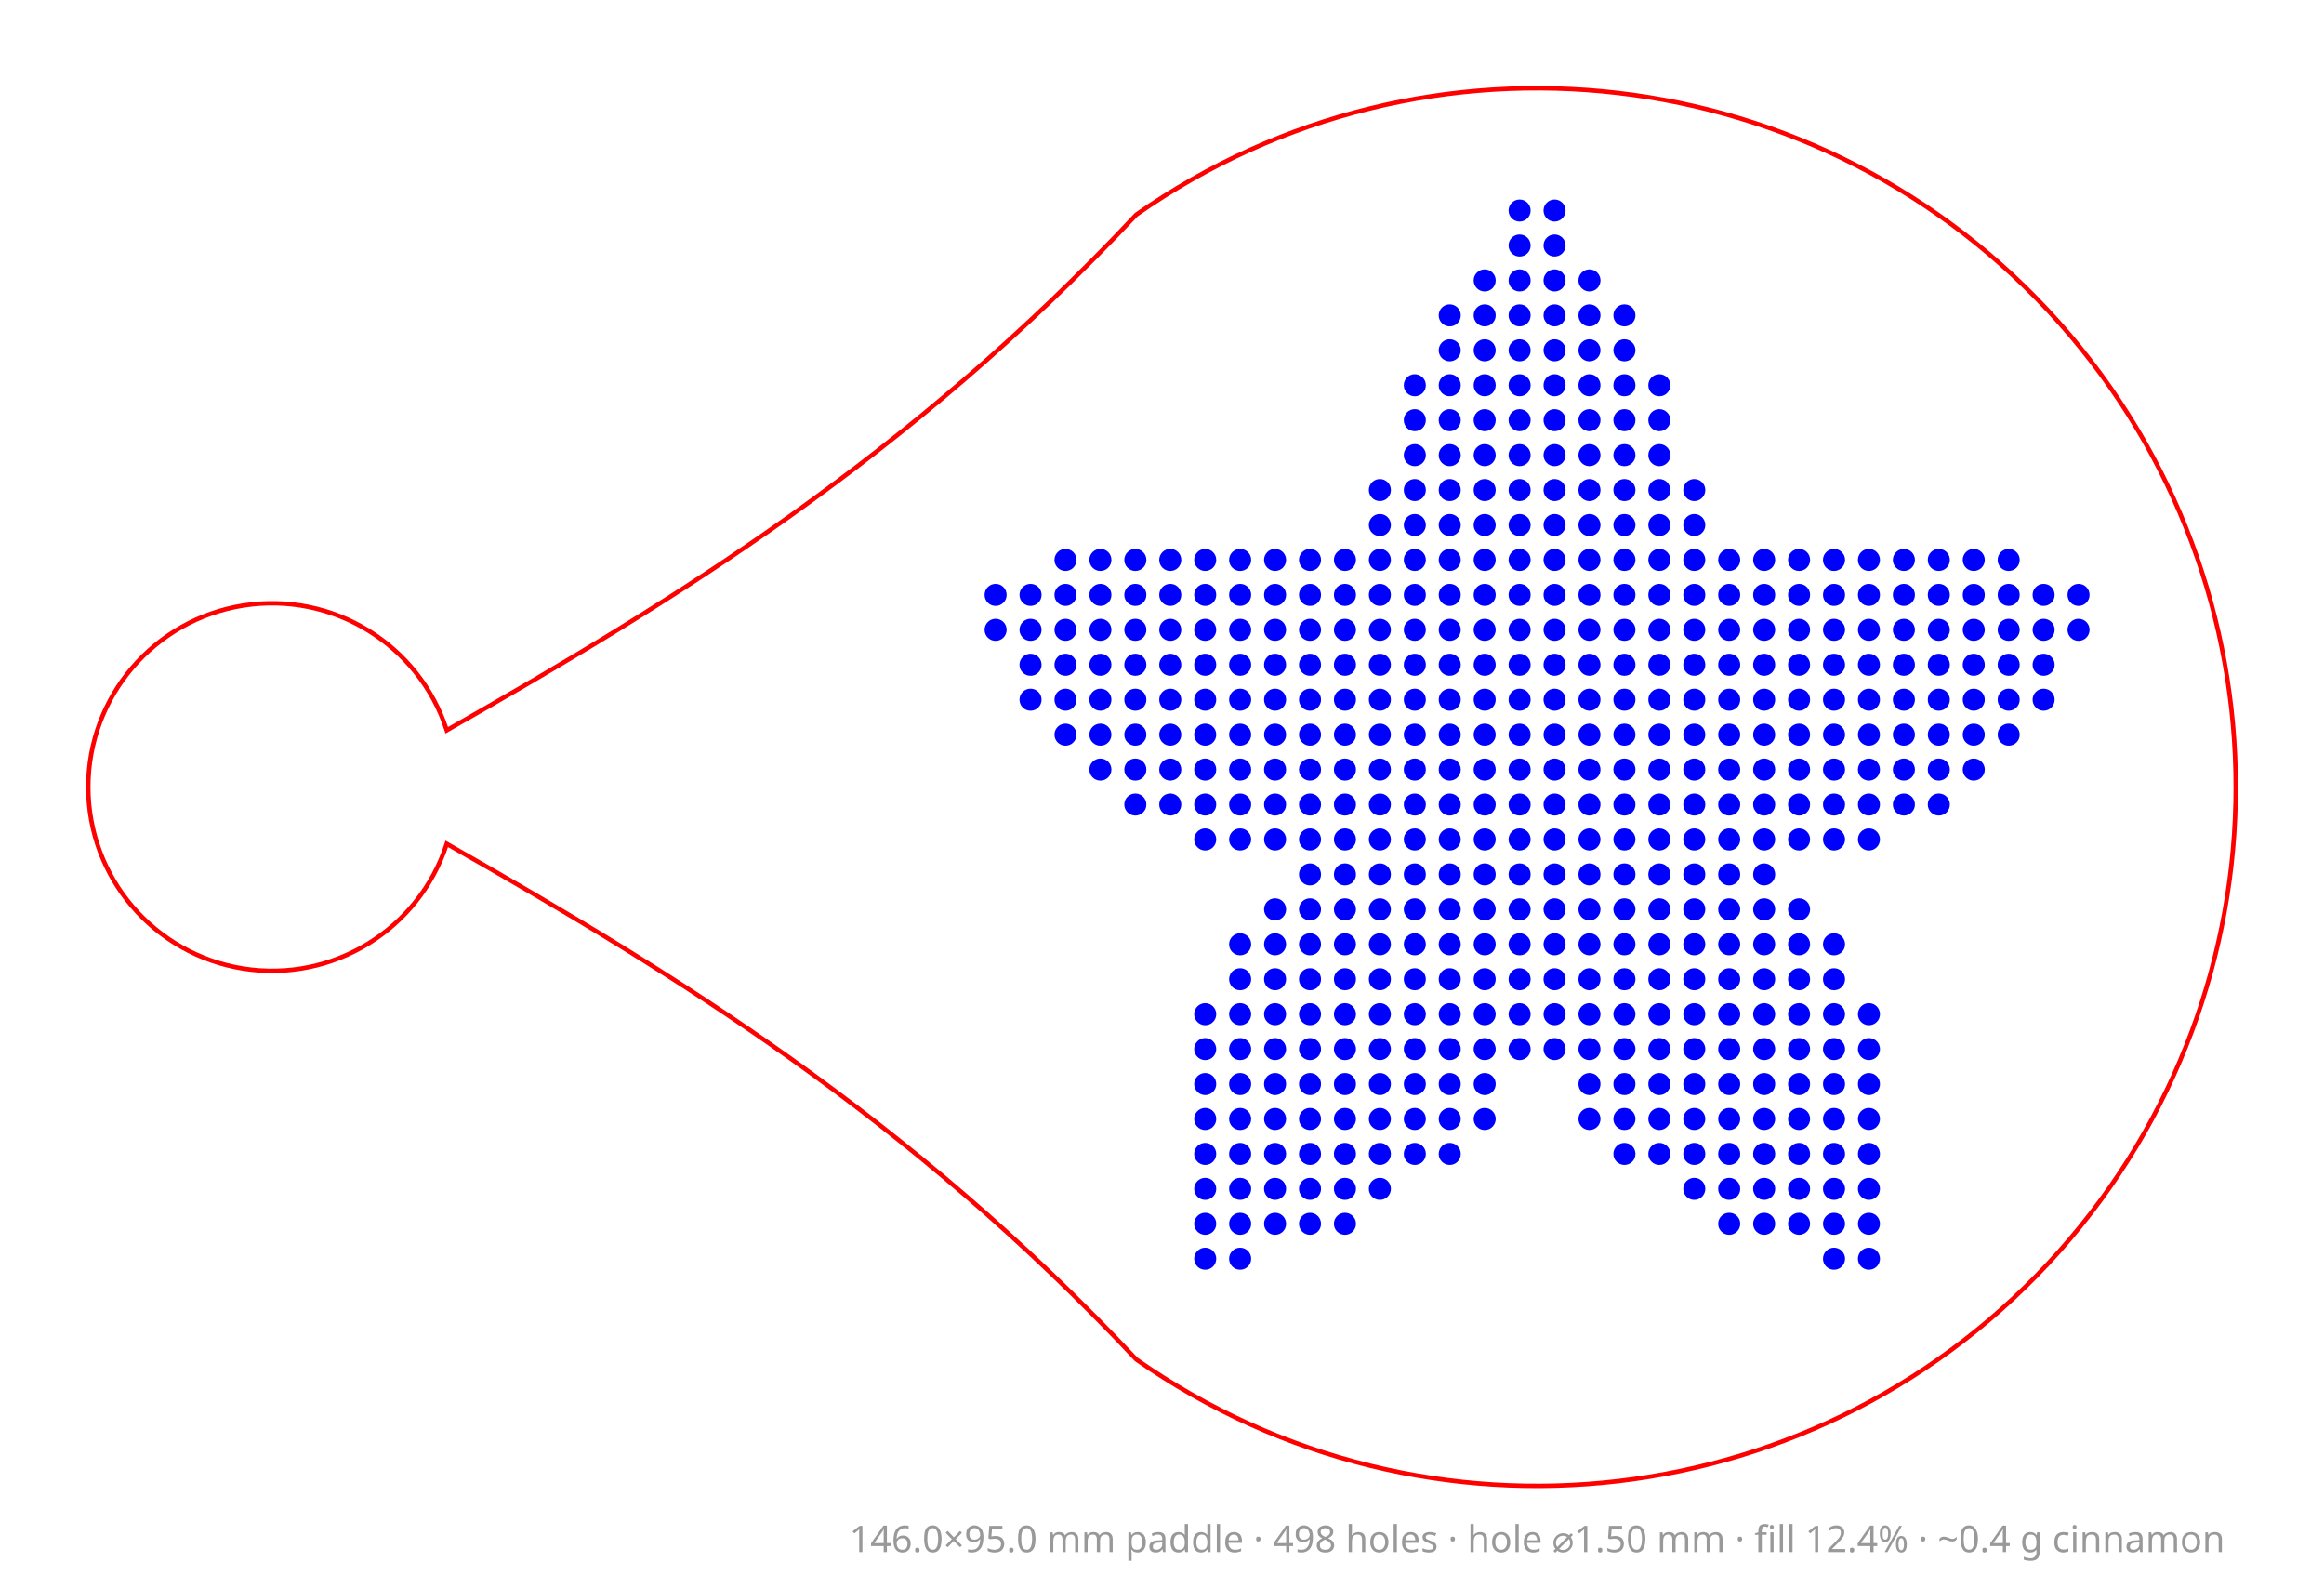
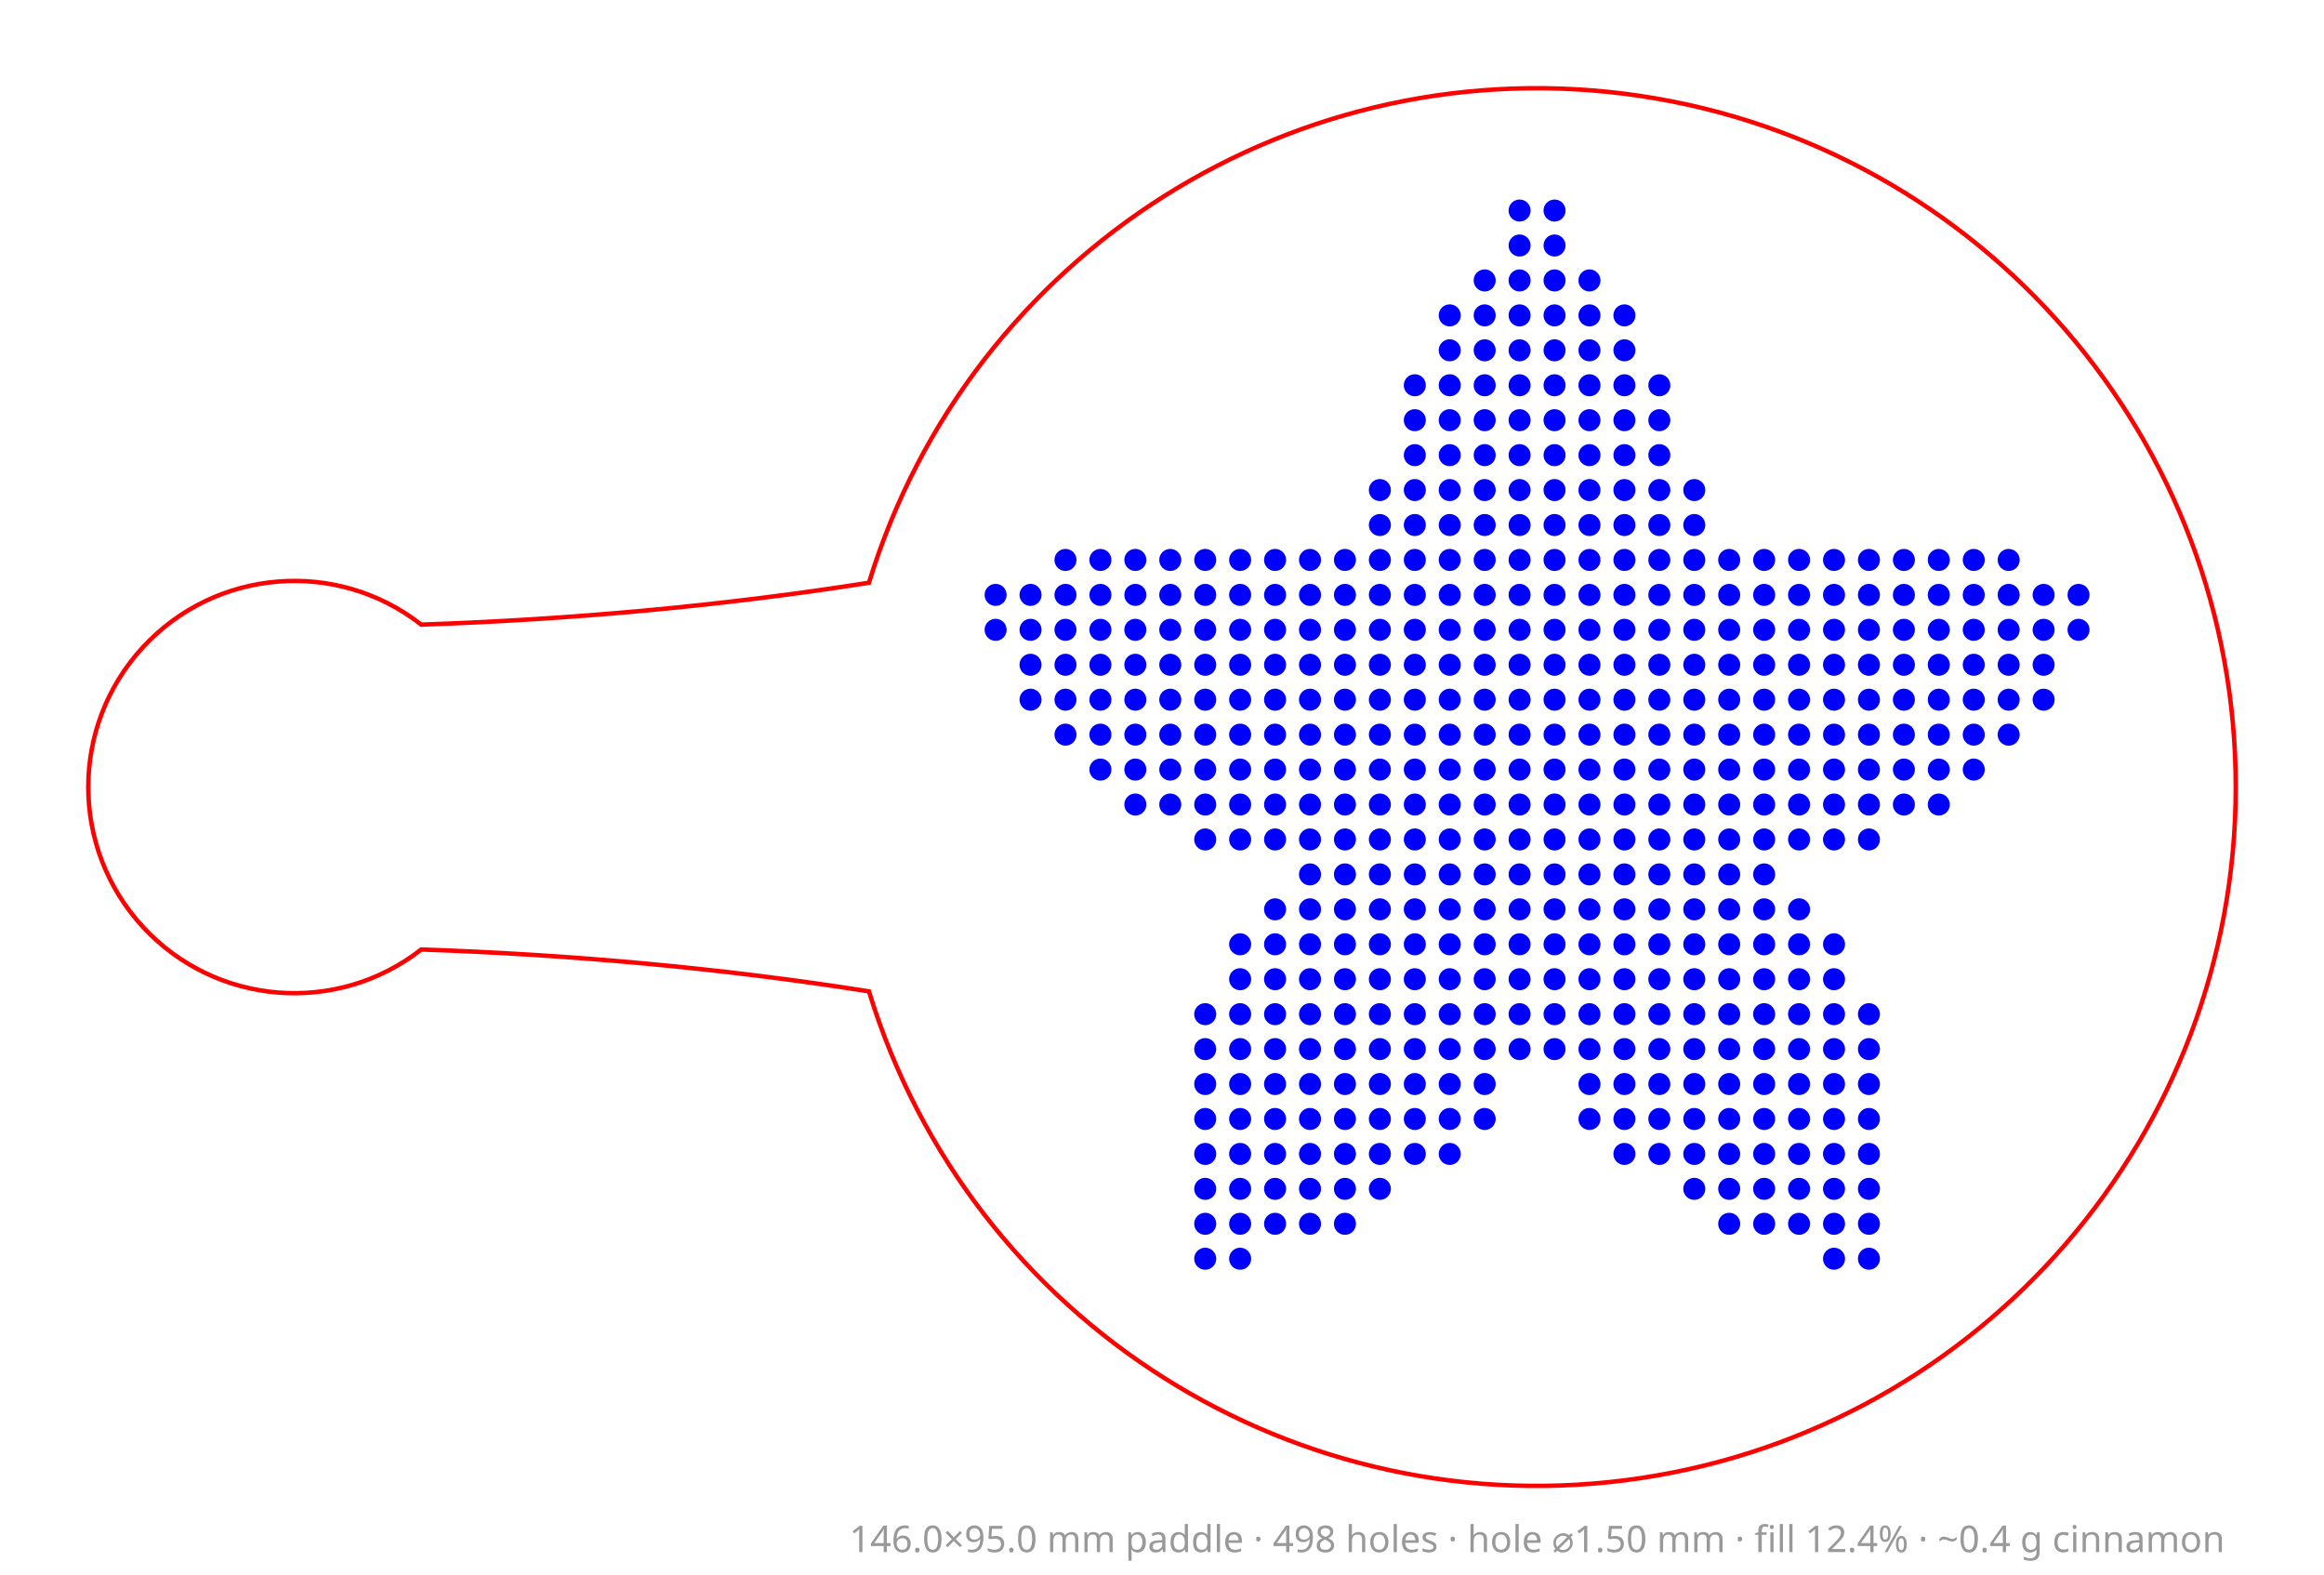
<svg xmlns="http://www.w3.org/2000/svg" width="158.0mm" height="107.0mm" viewBox="0 0 158.0 107.0">
-   <path d="M 30.374 49.640 C 45.844 40.850, 61.784 31.078, 77.255 14.590 A 47.500 47.500 0 1 1 77.255 92.410 C 61.784 75.922, 45.844 66.150, 30.374 57.360 A 12.492 12.492 0 1 1 30.374 49.640 Z" fill="none" stroke="#ff0000" stroke-width="0.3" />
+   <path d="M 28.639 42.458 C 38.683 42.118, 49.032 41.199, 59.076 39.612 A 47.500 47.500 0 1 1 59.076 67.388 C 49.032 65.801, 38.683 64.882, 28.639 64.542 A 14.012 14.012 0 1 1 28.639 42.458 Z" fill="none" stroke="#ff0000" stroke-width="0.3" />
  <g fill="#0000ff" stroke="none">
    <circle cx="103.312" cy="14.312" r="0.75" />
    <circle cx="105.688" cy="14.312" r="0.75" />
    <circle cx="103.312" cy="16.688" r="0.75" />
    <circle cx="105.688" cy="16.688" r="0.75" />
    <circle cx="100.938" cy="19.062" r="0.75" />
    <circle cx="103.312" cy="19.062" r="0.75" />
    <circle cx="105.688" cy="19.062" r="0.75" />
    <circle cx="108.062" cy="19.062" r="0.75" />
    <circle cx="98.562" cy="21.438" r="0.75" />
    <circle cx="100.938" cy="21.438" r="0.75" />
    <circle cx="103.312" cy="21.438" r="0.75" />
    <circle cx="105.688" cy="21.438" r="0.75" />
    <circle cx="108.062" cy="21.438" r="0.75" />
    <circle cx="110.438" cy="21.438" r="0.75" />
    <circle cx="98.562" cy="23.812" r="0.75" />
    <circle cx="100.938" cy="23.812" r="0.75" />
    <circle cx="103.312" cy="23.812" r="0.75" />
    <circle cx="105.688" cy="23.812" r="0.75" />
    <circle cx="108.062" cy="23.812" r="0.75" />
    <circle cx="110.438" cy="23.812" r="0.75" />
    <circle cx="96.188" cy="26.188" r="0.75" />
    <circle cx="98.562" cy="26.188" r="0.75" />
    <circle cx="100.938" cy="26.188" r="0.75" />
    <circle cx="103.312" cy="26.188" r="0.75" />
    <circle cx="105.688" cy="26.188" r="0.75" />
    <circle cx="108.062" cy="26.188" r="0.75" />
    <circle cx="110.438" cy="26.188" r="0.75" />
    <circle cx="112.812" cy="26.188" r="0.75" />
    <circle cx="96.188" cy="28.562" r="0.75" />
    <circle cx="98.562" cy="28.562" r="0.75" />
    <circle cx="100.938" cy="28.562" r="0.75" />
    <circle cx="103.312" cy="28.562" r="0.75" />
    <circle cx="105.688" cy="28.562" r="0.75" />
    <circle cx="108.062" cy="28.562" r="0.75" />
    <circle cx="110.438" cy="28.562" r="0.75" />
    <circle cx="112.812" cy="28.562" r="0.75" />
    <circle cx="96.188" cy="30.938" r="0.75" />
    <circle cx="98.562" cy="30.938" r="0.75" />
    <circle cx="100.938" cy="30.938" r="0.75" />
    <circle cx="103.312" cy="30.938" r="0.75" />
    <circle cx="105.688" cy="30.938" r="0.75" />
    <circle cx="108.062" cy="30.938" r="0.75" />
    <circle cx="110.438" cy="30.938" r="0.75" />
    <circle cx="112.812" cy="30.938" r="0.75" />
    <circle cx="93.812" cy="33.312" r="0.75" />
    <circle cx="96.188" cy="33.312" r="0.75" />
    <circle cx="98.562" cy="33.312" r="0.75" />
    <circle cx="100.938" cy="33.312" r="0.75" />
    <circle cx="103.312" cy="33.312" r="0.75" />
    <circle cx="105.688" cy="33.312" r="0.75" />
    <circle cx="108.062" cy="33.312" r="0.75" />
    <circle cx="110.438" cy="33.312" r="0.75" />
    <circle cx="112.812" cy="33.312" r="0.75" />
    <circle cx="115.188" cy="33.312" r="0.75" />
    <circle cx="93.812" cy="35.688" r="0.75" />
    <circle cx="96.188" cy="35.688" r="0.75" />
    <circle cx="98.562" cy="35.688" r="0.75" />
    <circle cx="100.938" cy="35.688" r="0.75" />
    <circle cx="103.312" cy="35.688" r="0.75" />
    <circle cx="105.688" cy="35.688" r="0.75" />
    <circle cx="108.062" cy="35.688" r="0.75" />
    <circle cx="110.438" cy="35.688" r="0.75" />
    <circle cx="112.812" cy="35.688" r="0.75" />
    <circle cx="115.188" cy="35.688" r="0.75" />
    <circle cx="72.438" cy="38.062" r="0.75" />
    <circle cx="74.812" cy="38.062" r="0.75" />
    <circle cx="77.188" cy="38.062" r="0.75" />
    <circle cx="79.562" cy="38.062" r="0.75" />
    <circle cx="81.938" cy="38.062" r="0.75" />
    <circle cx="84.312" cy="38.062" r="0.75" />
    <circle cx="86.688" cy="38.062" r="0.75" />
    <circle cx="89.062" cy="38.062" r="0.75" />
    <circle cx="91.438" cy="38.062" r="0.75" />
    <circle cx="93.812" cy="38.062" r="0.75" />
    <circle cx="96.188" cy="38.062" r="0.75" />
    <circle cx="98.562" cy="38.062" r="0.75" />
    <circle cx="100.938" cy="38.062" r="0.75" />
    <circle cx="103.312" cy="38.062" r="0.75" />
    <circle cx="105.688" cy="38.062" r="0.75" />
    <circle cx="108.062" cy="38.062" r="0.75" />
    <circle cx="110.438" cy="38.062" r="0.75" />
    <circle cx="112.812" cy="38.062" r="0.75" />
    <circle cx="115.188" cy="38.062" r="0.75" />
    <circle cx="117.562" cy="38.062" r="0.75" />
    <circle cx="119.938" cy="38.062" r="0.75" />
    <circle cx="122.312" cy="38.062" r="0.75" />
    <circle cx="124.688" cy="38.062" r="0.75" />
    <circle cx="127.062" cy="38.062" r="0.75" />
    <circle cx="129.438" cy="38.062" r="0.75" />
    <circle cx="131.812" cy="38.062" r="0.75" />
    <circle cx="134.188" cy="38.062" r="0.75" />
    <circle cx="136.562" cy="38.062" r="0.75" />
    <circle cx="67.688" cy="40.438" r="0.75" />
    <circle cx="70.062" cy="40.438" r="0.75" />
    <circle cx="72.438" cy="40.438" r="0.75" />
    <circle cx="74.812" cy="40.438" r="0.75" />
    <circle cx="77.188" cy="40.438" r="0.75" />
    <circle cx="79.562" cy="40.438" r="0.75" />
    <circle cx="81.938" cy="40.438" r="0.75" />
    <circle cx="84.312" cy="40.438" r="0.75" />
    <circle cx="86.688" cy="40.438" r="0.75" />
    <circle cx="89.062" cy="40.438" r="0.75" />
    <circle cx="91.438" cy="40.438" r="0.75" />
    <circle cx="93.812" cy="40.438" r="0.75" />
    <circle cx="96.188" cy="40.438" r="0.75" />
    <circle cx="98.562" cy="40.438" r="0.75" />
    <circle cx="100.938" cy="40.438" r="0.75" />
    <circle cx="103.312" cy="40.438" r="0.75" />
    <circle cx="105.688" cy="40.438" r="0.75" />
    <circle cx="108.062" cy="40.438" r="0.75" />
    <circle cx="110.438" cy="40.438" r="0.75" />
    <circle cx="112.812" cy="40.438" r="0.75" />
    <circle cx="115.188" cy="40.438" r="0.75" />
    <circle cx="117.562" cy="40.438" r="0.75" />
    <circle cx="119.938" cy="40.438" r="0.75" />
    <circle cx="122.312" cy="40.438" r="0.75" />
    <circle cx="124.688" cy="40.438" r="0.75" />
    <circle cx="127.062" cy="40.438" r="0.75" />
    <circle cx="129.438" cy="40.438" r="0.75" />
    <circle cx="131.812" cy="40.438" r="0.75" />
    <circle cx="134.188" cy="40.438" r="0.75" />
    <circle cx="136.562" cy="40.438" r="0.75" />
    <circle cx="138.938" cy="40.438" r="0.75" />
    <circle cx="141.312" cy="40.438" r="0.75" />
    <circle cx="67.688" cy="42.812" r="0.75" />
    <circle cx="70.062" cy="42.812" r="0.75" />
    <circle cx="72.438" cy="42.812" r="0.75" />
    <circle cx="74.812" cy="42.812" r="0.75" />
    <circle cx="77.188" cy="42.812" r="0.75" />
    <circle cx="79.562" cy="42.812" r="0.75" />
    <circle cx="81.938" cy="42.812" r="0.75" />
    <circle cx="84.312" cy="42.812" r="0.75" />
    <circle cx="86.688" cy="42.812" r="0.75" />
    <circle cx="89.062" cy="42.812" r="0.75" />
    <circle cx="91.438" cy="42.812" r="0.75" />
    <circle cx="93.812" cy="42.812" r="0.75" />
    <circle cx="96.188" cy="42.812" r="0.75" />
    <circle cx="98.562" cy="42.812" r="0.75" />
    <circle cx="100.938" cy="42.812" r="0.75" />
    <circle cx="103.312" cy="42.812" r="0.75" />
    <circle cx="105.688" cy="42.812" r="0.75" />
    <circle cx="108.062" cy="42.812" r="0.75" />
    <circle cx="110.438" cy="42.812" r="0.75" />
    <circle cx="112.812" cy="42.812" r="0.75" />
    <circle cx="115.188" cy="42.812" r="0.75" />
    <circle cx="117.562" cy="42.812" r="0.75" />
    <circle cx="119.938" cy="42.812" r="0.75" />
    <circle cx="122.312" cy="42.812" r="0.75" />
    <circle cx="124.688" cy="42.812" r="0.75" />
    <circle cx="127.062" cy="42.812" r="0.75" />
    <circle cx="129.438" cy="42.812" r="0.75" />
    <circle cx="131.812" cy="42.812" r="0.75" />
    <circle cx="134.188" cy="42.812" r="0.75" />
    <circle cx="136.562" cy="42.812" r="0.75" />
    <circle cx="138.938" cy="42.812" r="0.75" />
    <circle cx="141.312" cy="42.812" r="0.75" />
    <circle cx="70.062" cy="45.188" r="0.75" />
    <circle cx="72.438" cy="45.188" r="0.75" />
    <circle cx="74.812" cy="45.188" r="0.75" />
    <circle cx="77.188" cy="45.188" r="0.75" />
    <circle cx="79.562" cy="45.188" r="0.75" />
    <circle cx="81.938" cy="45.188" r="0.75" />
    <circle cx="84.312" cy="45.188" r="0.75" />
    <circle cx="86.688" cy="45.188" r="0.75" />
    <circle cx="89.062" cy="45.188" r="0.75" />
    <circle cx="91.438" cy="45.188" r="0.75" />
    <circle cx="93.812" cy="45.188" r="0.75" />
    <circle cx="96.188" cy="45.188" r="0.75" />
    <circle cx="98.562" cy="45.188" r="0.75" />
    <circle cx="100.938" cy="45.188" r="0.75" />
    <circle cx="103.312" cy="45.188" r="0.75" />
    <circle cx="105.688" cy="45.188" r="0.75" />
    <circle cx="108.062" cy="45.188" r="0.75" />
    <circle cx="110.438" cy="45.188" r="0.75" />
    <circle cx="112.812" cy="45.188" r="0.75" />
    <circle cx="115.188" cy="45.188" r="0.75" />
    <circle cx="117.562" cy="45.188" r="0.75" />
    <circle cx="119.938" cy="45.188" r="0.75" />
    <circle cx="122.312" cy="45.188" r="0.75" />
    <circle cx="124.688" cy="45.188" r="0.75" />
    <circle cx="127.062" cy="45.188" r="0.75" />
    <circle cx="129.438" cy="45.188" r="0.75" />
    <circle cx="131.812" cy="45.188" r="0.75" />
    <circle cx="134.188" cy="45.188" r="0.75" />
    <circle cx="136.562" cy="45.188" r="0.75" />
    <circle cx="138.938" cy="45.188" r="0.75" />
    <circle cx="70.062" cy="47.562" r="0.75" />
    <circle cx="72.438" cy="47.562" r="0.75" />
    <circle cx="74.812" cy="47.562" r="0.75" />
    <circle cx="77.188" cy="47.562" r="0.75" />
    <circle cx="79.562" cy="47.562" r="0.75" />
    <circle cx="81.938" cy="47.562" r="0.75" />
    <circle cx="84.312" cy="47.562" r="0.75" />
    <circle cx="86.688" cy="47.562" r="0.75" />
    <circle cx="89.062" cy="47.562" r="0.75" />
    <circle cx="91.438" cy="47.562" r="0.75" />
    <circle cx="93.812" cy="47.562" r="0.75" />
    <circle cx="96.188" cy="47.562" r="0.75" />
    <circle cx="98.562" cy="47.562" r="0.75" />
    <circle cx="100.938" cy="47.562" r="0.75" />
    <circle cx="103.312" cy="47.562" r="0.75" />
    <circle cx="105.688" cy="47.562" r="0.75" />
    <circle cx="108.062" cy="47.562" r="0.75" />
    <circle cx="110.438" cy="47.562" r="0.75" />
    <circle cx="112.812" cy="47.562" r="0.75" />
    <circle cx="115.188" cy="47.562" r="0.75" />
    <circle cx="117.562" cy="47.562" r="0.75" />
    <circle cx="119.938" cy="47.562" r="0.75" />
    <circle cx="122.312" cy="47.562" r="0.75" />
    <circle cx="124.688" cy="47.562" r="0.75" />
    <circle cx="127.062" cy="47.562" r="0.75" />
    <circle cx="129.438" cy="47.562" r="0.75" />
    <circle cx="131.812" cy="47.562" r="0.75" />
    <circle cx="134.188" cy="47.562" r="0.75" />
    <circle cx="136.562" cy="47.562" r="0.75" />
    <circle cx="138.938" cy="47.562" r="0.75" />
    <circle cx="72.438" cy="49.938" r="0.75" />
    <circle cx="74.812" cy="49.938" r="0.75" />
    <circle cx="77.188" cy="49.938" r="0.75" />
    <circle cx="79.562" cy="49.938" r="0.75" />
    <circle cx="81.938" cy="49.938" r="0.75" />
    <circle cx="84.312" cy="49.938" r="0.75" />
    <circle cx="86.688" cy="49.938" r="0.75" />
    <circle cx="89.062" cy="49.938" r="0.75" />
    <circle cx="91.438" cy="49.938" r="0.75" />
    <circle cx="93.812" cy="49.938" r="0.75" />
    <circle cx="96.188" cy="49.938" r="0.75" />
    <circle cx="98.562" cy="49.938" r="0.75" />
    <circle cx="100.938" cy="49.938" r="0.75" />
    <circle cx="103.312" cy="49.938" r="0.75" />
    <circle cx="105.688" cy="49.938" r="0.75" />
    <circle cx="108.062" cy="49.938" r="0.75" />
    <circle cx="110.438" cy="49.938" r="0.75" />
    <circle cx="112.812" cy="49.938" r="0.75" />
    <circle cx="115.188" cy="49.938" r="0.75" />
    <circle cx="117.562" cy="49.938" r="0.75" />
    <circle cx="119.938" cy="49.938" r="0.75" />
    <circle cx="122.312" cy="49.938" r="0.75" />
    <circle cx="124.688" cy="49.938" r="0.75" />
    <circle cx="127.062" cy="49.938" r="0.75" />
    <circle cx="129.438" cy="49.938" r="0.75" />
    <circle cx="131.812" cy="49.938" r="0.75" />
    <circle cx="134.188" cy="49.938" r="0.75" />
    <circle cx="136.562" cy="49.938" r="0.75" />
    <circle cx="74.812" cy="52.312" r="0.75" />
    <circle cx="77.188" cy="52.312" r="0.75" />
    <circle cx="79.562" cy="52.312" r="0.75" />
    <circle cx="81.938" cy="52.312" r="0.75" />
    <circle cx="84.312" cy="52.312" r="0.75" />
    <circle cx="86.688" cy="52.312" r="0.75" />
    <circle cx="89.062" cy="52.312" r="0.75" />
    <circle cx="91.438" cy="52.312" r="0.75" />
    <circle cx="93.812" cy="52.312" r="0.75" />
    <circle cx="96.188" cy="52.312" r="0.75" />
    <circle cx="98.562" cy="52.312" r="0.75" />
    <circle cx="100.938" cy="52.312" r="0.75" />
    <circle cx="103.312" cy="52.312" r="0.75" />
    <circle cx="105.688" cy="52.312" r="0.75" />
    <circle cx="108.062" cy="52.312" r="0.75" />
    <circle cx="110.438" cy="52.312" r="0.75" />
    <circle cx="112.812" cy="52.312" r="0.75" />
    <circle cx="115.188" cy="52.312" r="0.75" />
    <circle cx="117.562" cy="52.312" r="0.75" />
    <circle cx="119.938" cy="52.312" r="0.75" />
    <circle cx="122.312" cy="52.312" r="0.75" />
    <circle cx="124.688" cy="52.312" r="0.75" />
    <circle cx="127.062" cy="52.312" r="0.75" />
    <circle cx="129.438" cy="52.312" r="0.75" />
    <circle cx="131.812" cy="52.312" r="0.75" />
    <circle cx="134.188" cy="52.312" r="0.75" />
    <circle cx="77.188" cy="54.688" r="0.75" />
    <circle cx="79.562" cy="54.688" r="0.75" />
    <circle cx="81.938" cy="54.688" r="0.75" />
    <circle cx="84.312" cy="54.688" r="0.75" />
    <circle cx="86.688" cy="54.688" r="0.75" />
    <circle cx="89.062" cy="54.688" r="0.75" />
    <circle cx="91.438" cy="54.688" r="0.75" />
    <circle cx="93.812" cy="54.688" r="0.75" />
    <circle cx="96.188" cy="54.688" r="0.75" />
    <circle cx="98.562" cy="54.688" r="0.75" />
    <circle cx="100.938" cy="54.688" r="0.75" />
    <circle cx="103.312" cy="54.688" r="0.75" />
    <circle cx="105.688" cy="54.688" r="0.75" />
    <circle cx="108.062" cy="54.688" r="0.75" />
    <circle cx="110.438" cy="54.688" r="0.75" />
    <circle cx="112.812" cy="54.688" r="0.75" />
    <circle cx="115.188" cy="54.688" r="0.75" />
    <circle cx="117.562" cy="54.688" r="0.75" />
    <circle cx="119.938" cy="54.688" r="0.75" />
    <circle cx="122.312" cy="54.688" r="0.75" />
    <circle cx="124.688" cy="54.688" r="0.75" />
    <circle cx="127.062" cy="54.688" r="0.75" />
    <circle cx="129.438" cy="54.688" r="0.75" />
    <circle cx="131.812" cy="54.688" r="0.75" />
    <circle cx="81.938" cy="57.062" r="0.75" />
    <circle cx="84.312" cy="57.062" r="0.75" />
    <circle cx="86.688" cy="57.062" r="0.75" />
    <circle cx="89.062" cy="57.062" r="0.75" />
    <circle cx="91.438" cy="57.062" r="0.75" />
    <circle cx="93.812" cy="57.062" r="0.75" />
    <circle cx="96.188" cy="57.062" r="0.75" />
    <circle cx="98.562" cy="57.062" r="0.75" />
    <circle cx="100.938" cy="57.062" r="0.75" />
    <circle cx="103.312" cy="57.062" r="0.75" />
    <circle cx="105.688" cy="57.062" r="0.75" />
    <circle cx="108.062" cy="57.062" r="0.75" />
    <circle cx="110.438" cy="57.062" r="0.75" />
    <circle cx="112.812" cy="57.062" r="0.75" />
    <circle cx="115.188" cy="57.062" r="0.75" />
    <circle cx="117.562" cy="57.062" r="0.75" />
    <circle cx="119.938" cy="57.062" r="0.75" />
    <circle cx="122.312" cy="57.062" r="0.75" />
    <circle cx="124.688" cy="57.062" r="0.75" />
    <circle cx="127.062" cy="57.062" r="0.75" />
    <circle cx="89.062" cy="59.438" r="0.75" />
    <circle cx="91.438" cy="59.438" r="0.75" />
    <circle cx="93.812" cy="59.438" r="0.75" />
    <circle cx="96.188" cy="59.438" r="0.75" />
    <circle cx="98.562" cy="59.438" r="0.75" />
    <circle cx="100.938" cy="59.438" r="0.75" />
    <circle cx="103.312" cy="59.438" r="0.75" />
    <circle cx="105.688" cy="59.438" r="0.75" />
    <circle cx="108.062" cy="59.438" r="0.75" />
    <circle cx="110.438" cy="59.438" r="0.75" />
    <circle cx="112.812" cy="59.438" r="0.75" />
    <circle cx="115.188" cy="59.438" r="0.75" />
    <circle cx="117.562" cy="59.438" r="0.75" />
    <circle cx="119.938" cy="59.438" r="0.75" />
    <circle cx="86.688" cy="61.812" r="0.75" />
    <circle cx="89.062" cy="61.812" r="0.75" />
    <circle cx="91.438" cy="61.812" r="0.75" />
    <circle cx="93.812" cy="61.812" r="0.75" />
    <circle cx="96.188" cy="61.812" r="0.75" />
    <circle cx="98.562" cy="61.812" r="0.75" />
    <circle cx="100.938" cy="61.812" r="0.75" />
    <circle cx="103.312" cy="61.812" r="0.75" />
    <circle cx="105.688" cy="61.812" r="0.75" />
    <circle cx="108.062" cy="61.812" r="0.75" />
    <circle cx="110.438" cy="61.812" r="0.75" />
    <circle cx="112.812" cy="61.812" r="0.75" />
    <circle cx="115.188" cy="61.812" r="0.75" />
    <circle cx="117.562" cy="61.812" r="0.75" />
    <circle cx="119.938" cy="61.812" r="0.75" />
    <circle cx="122.312" cy="61.812" r="0.75" />
    <circle cx="84.312" cy="64.188" r="0.75" />
    <circle cx="86.688" cy="64.188" r="0.75" />
    <circle cx="89.062" cy="64.188" r="0.75" />
    <circle cx="91.438" cy="64.188" r="0.75" />
    <circle cx="93.812" cy="64.188" r="0.75" />
    <circle cx="96.188" cy="64.188" r="0.75" />
    <circle cx="98.562" cy="64.188" r="0.75" />
    <circle cx="100.938" cy="64.188" r="0.75" />
    <circle cx="103.312" cy="64.188" r="0.75" />
    <circle cx="105.688" cy="64.188" r="0.75" />
    <circle cx="108.062" cy="64.188" r="0.75" />
    <circle cx="110.438" cy="64.188" r="0.75" />
    <circle cx="112.812" cy="64.188" r="0.75" />
    <circle cx="115.188" cy="64.188" r="0.75" />
    <circle cx="117.562" cy="64.188" r="0.75" />
    <circle cx="119.938" cy="64.188" r="0.75" />
    <circle cx="122.312" cy="64.188" r="0.75" />
    <circle cx="124.688" cy="64.188" r="0.75" />
    <circle cx="84.312" cy="66.562" r="0.75" />
    <circle cx="86.688" cy="66.562" r="0.75" />
    <circle cx="89.062" cy="66.562" r="0.75" />
    <circle cx="91.438" cy="66.562" r="0.75" />
    <circle cx="93.812" cy="66.562" r="0.75" />
    <circle cx="96.188" cy="66.562" r="0.75" />
    <circle cx="98.562" cy="66.562" r="0.75" />
    <circle cx="100.938" cy="66.562" r="0.75" />
    <circle cx="103.312" cy="66.562" r="0.75" />
    <circle cx="105.688" cy="66.562" r="0.75" />
    <circle cx="108.062" cy="66.562" r="0.75" />
    <circle cx="110.438" cy="66.562" r="0.75" />
    <circle cx="112.812" cy="66.562" r="0.75" />
    <circle cx="115.188" cy="66.562" r="0.75" />
    <circle cx="117.562" cy="66.562" r="0.75" />
    <circle cx="119.938" cy="66.562" r="0.75" />
    <circle cx="122.312" cy="66.562" r="0.75" />
    <circle cx="124.688" cy="66.562" r="0.75" />
    <circle cx="81.938" cy="68.938" r="0.75" />
    <circle cx="84.312" cy="68.938" r="0.75" />
    <circle cx="86.688" cy="68.938" r="0.75" />
    <circle cx="89.062" cy="68.938" r="0.75" />
    <circle cx="91.438" cy="68.938" r="0.75" />
    <circle cx="93.812" cy="68.938" r="0.75" />
    <circle cx="96.188" cy="68.938" r="0.75" />
    <circle cx="98.562" cy="68.938" r="0.75" />
    <circle cx="100.938" cy="68.938" r="0.75" />
    <circle cx="103.312" cy="68.938" r="0.75" />
    <circle cx="105.688" cy="68.938" r="0.75" />
    <circle cx="108.062" cy="68.938" r="0.75" />
    <circle cx="110.438" cy="68.938" r="0.75" />
    <circle cx="112.812" cy="68.938" r="0.75" />
    <circle cx="115.188" cy="68.938" r="0.75" />
    <circle cx="117.562" cy="68.938" r="0.75" />
    <circle cx="119.938" cy="68.938" r="0.75" />
    <circle cx="122.312" cy="68.938" r="0.75" />
    <circle cx="124.688" cy="68.938" r="0.75" />
    <circle cx="127.062" cy="68.938" r="0.75" />
    <circle cx="81.938" cy="71.312" r="0.75" />
    <circle cx="84.312" cy="71.312" r="0.75" />
    <circle cx="86.688" cy="71.312" r="0.75" />
    <circle cx="89.062" cy="71.312" r="0.75" />
    <circle cx="91.438" cy="71.312" r="0.75" />
    <circle cx="93.812" cy="71.312" r="0.75" />
    <circle cx="96.188" cy="71.312" r="0.75" />
    <circle cx="98.562" cy="71.312" r="0.75" />
    <circle cx="100.938" cy="71.312" r="0.75" />
    <circle cx="103.312" cy="71.312" r="0.75" />
    <circle cx="105.688" cy="71.312" r="0.75" />
    <circle cx="108.062" cy="71.312" r="0.75" />
    <circle cx="110.438" cy="71.312" r="0.75" />
    <circle cx="112.812" cy="71.312" r="0.75" />
    <circle cx="115.188" cy="71.312" r="0.75" />
    <circle cx="117.562" cy="71.312" r="0.75" />
    <circle cx="119.938" cy="71.312" r="0.75" />
    <circle cx="122.312" cy="71.312" r="0.75" />
    <circle cx="124.688" cy="71.312" r="0.75" />
    <circle cx="127.062" cy="71.312" r="0.75" />
    <circle cx="81.938" cy="73.688" r="0.75" />
    <circle cx="84.312" cy="73.688" r="0.75" />
    <circle cx="86.688" cy="73.688" r="0.75" />
    <circle cx="89.062" cy="73.688" r="0.75" />
    <circle cx="91.438" cy="73.688" r="0.75" />
    <circle cx="93.812" cy="73.688" r="0.75" />
    <circle cx="96.188" cy="73.688" r="0.75" />
    <circle cx="98.562" cy="73.688" r="0.75" />
    <circle cx="100.938" cy="73.688" r="0.75" />
    <circle cx="108.062" cy="73.688" r="0.75" />
    <circle cx="110.438" cy="73.688" r="0.75" />
    <circle cx="112.812" cy="73.688" r="0.75" />
    <circle cx="115.188" cy="73.688" r="0.75" />
    <circle cx="117.562" cy="73.688" r="0.75" />
    <circle cx="119.938" cy="73.688" r="0.75" />
    <circle cx="122.312" cy="73.688" r="0.75" />
    <circle cx="124.688" cy="73.688" r="0.75" />
    <circle cx="127.062" cy="73.688" r="0.75" />
    <circle cx="81.938" cy="76.062" r="0.75" />
    <circle cx="84.312" cy="76.062" r="0.75" />
    <circle cx="86.688" cy="76.062" r="0.75" />
    <circle cx="89.062" cy="76.062" r="0.75" />
    <circle cx="91.438" cy="76.062" r="0.75" />
    <circle cx="93.812" cy="76.062" r="0.75" />
    <circle cx="96.188" cy="76.062" r="0.75" />
    <circle cx="98.562" cy="76.062" r="0.75" />
    <circle cx="100.938" cy="76.062" r="0.75" />
    <circle cx="108.062" cy="76.062" r="0.75" />
    <circle cx="110.438" cy="76.062" r="0.75" />
    <circle cx="112.812" cy="76.062" r="0.75" />
    <circle cx="115.188" cy="76.062" r="0.75" />
    <circle cx="117.562" cy="76.062" r="0.75" />
    <circle cx="119.938" cy="76.062" r="0.75" />
    <circle cx="122.312" cy="76.062" r="0.75" />
    <circle cx="124.688" cy="76.062" r="0.75" />
    <circle cx="127.062" cy="76.062" r="0.75" />
    <circle cx="81.938" cy="78.438" r="0.75" />
    <circle cx="84.312" cy="78.438" r="0.75" />
    <circle cx="86.688" cy="78.438" r="0.75" />
    <circle cx="89.062" cy="78.438" r="0.75" />
    <circle cx="91.438" cy="78.438" r="0.75" />
    <circle cx="93.812" cy="78.438" r="0.75" />
    <circle cx="96.188" cy="78.438" r="0.75" />
    <circle cx="98.562" cy="78.438" r="0.75" />
    <circle cx="110.438" cy="78.438" r="0.75" />
    <circle cx="112.812" cy="78.438" r="0.75" />
    <circle cx="115.188" cy="78.438" r="0.75" />
    <circle cx="117.562" cy="78.438" r="0.75" />
    <circle cx="119.938" cy="78.438" r="0.75" />
    <circle cx="122.312" cy="78.438" r="0.75" />
    <circle cx="124.688" cy="78.438" r="0.75" />
    <circle cx="127.062" cy="78.438" r="0.75" />
    <circle cx="81.938" cy="80.812" r="0.75" />
    <circle cx="84.312" cy="80.812" r="0.75" />
    <circle cx="86.688" cy="80.812" r="0.75" />
    <circle cx="89.062" cy="80.812" r="0.75" />
    <circle cx="91.438" cy="80.812" r="0.75" />
    <circle cx="93.812" cy="80.812" r="0.75" />
    <circle cx="115.188" cy="80.812" r="0.75" />
    <circle cx="117.562" cy="80.812" r="0.75" />
    <circle cx="119.938" cy="80.812" r="0.75" />
    <circle cx="122.312" cy="80.812" r="0.75" />
    <circle cx="124.688" cy="80.812" r="0.75" />
    <circle cx="127.062" cy="80.812" r="0.75" />
    <circle cx="81.938" cy="83.188" r="0.75" />
    <circle cx="84.312" cy="83.188" r="0.75" />
    <circle cx="86.688" cy="83.188" r="0.75" />
    <circle cx="89.062" cy="83.188" r="0.75" />
    <circle cx="91.438" cy="83.188" r="0.75" />
    <circle cx="117.562" cy="83.188" r="0.75" />
    <circle cx="119.938" cy="83.188" r="0.75" />
    <circle cx="122.312" cy="83.188" r="0.75" />
    <circle cx="124.688" cy="83.188" r="0.75" />
    <circle cx="127.062" cy="83.188" r="0.75" />
    <circle cx="81.938" cy="85.562" r="0.75" />
    <circle cx="84.312" cy="85.562" r="0.75" />
    <circle cx="124.688" cy="85.562" r="0.75" />
    <circle cx="127.062" cy="85.562" r="0.75" />
  </g>
  <text x="104.5" y="105.5" text-anchor="middle" font-family="sans-serif" font-size="2.5" fill="#999999">
    146.0×95.0 mm paddle · 498 holes · hole ⌀1.50 mm · fill 12.4% · ~0.4 g cinnamon
  </text>
</svg>
